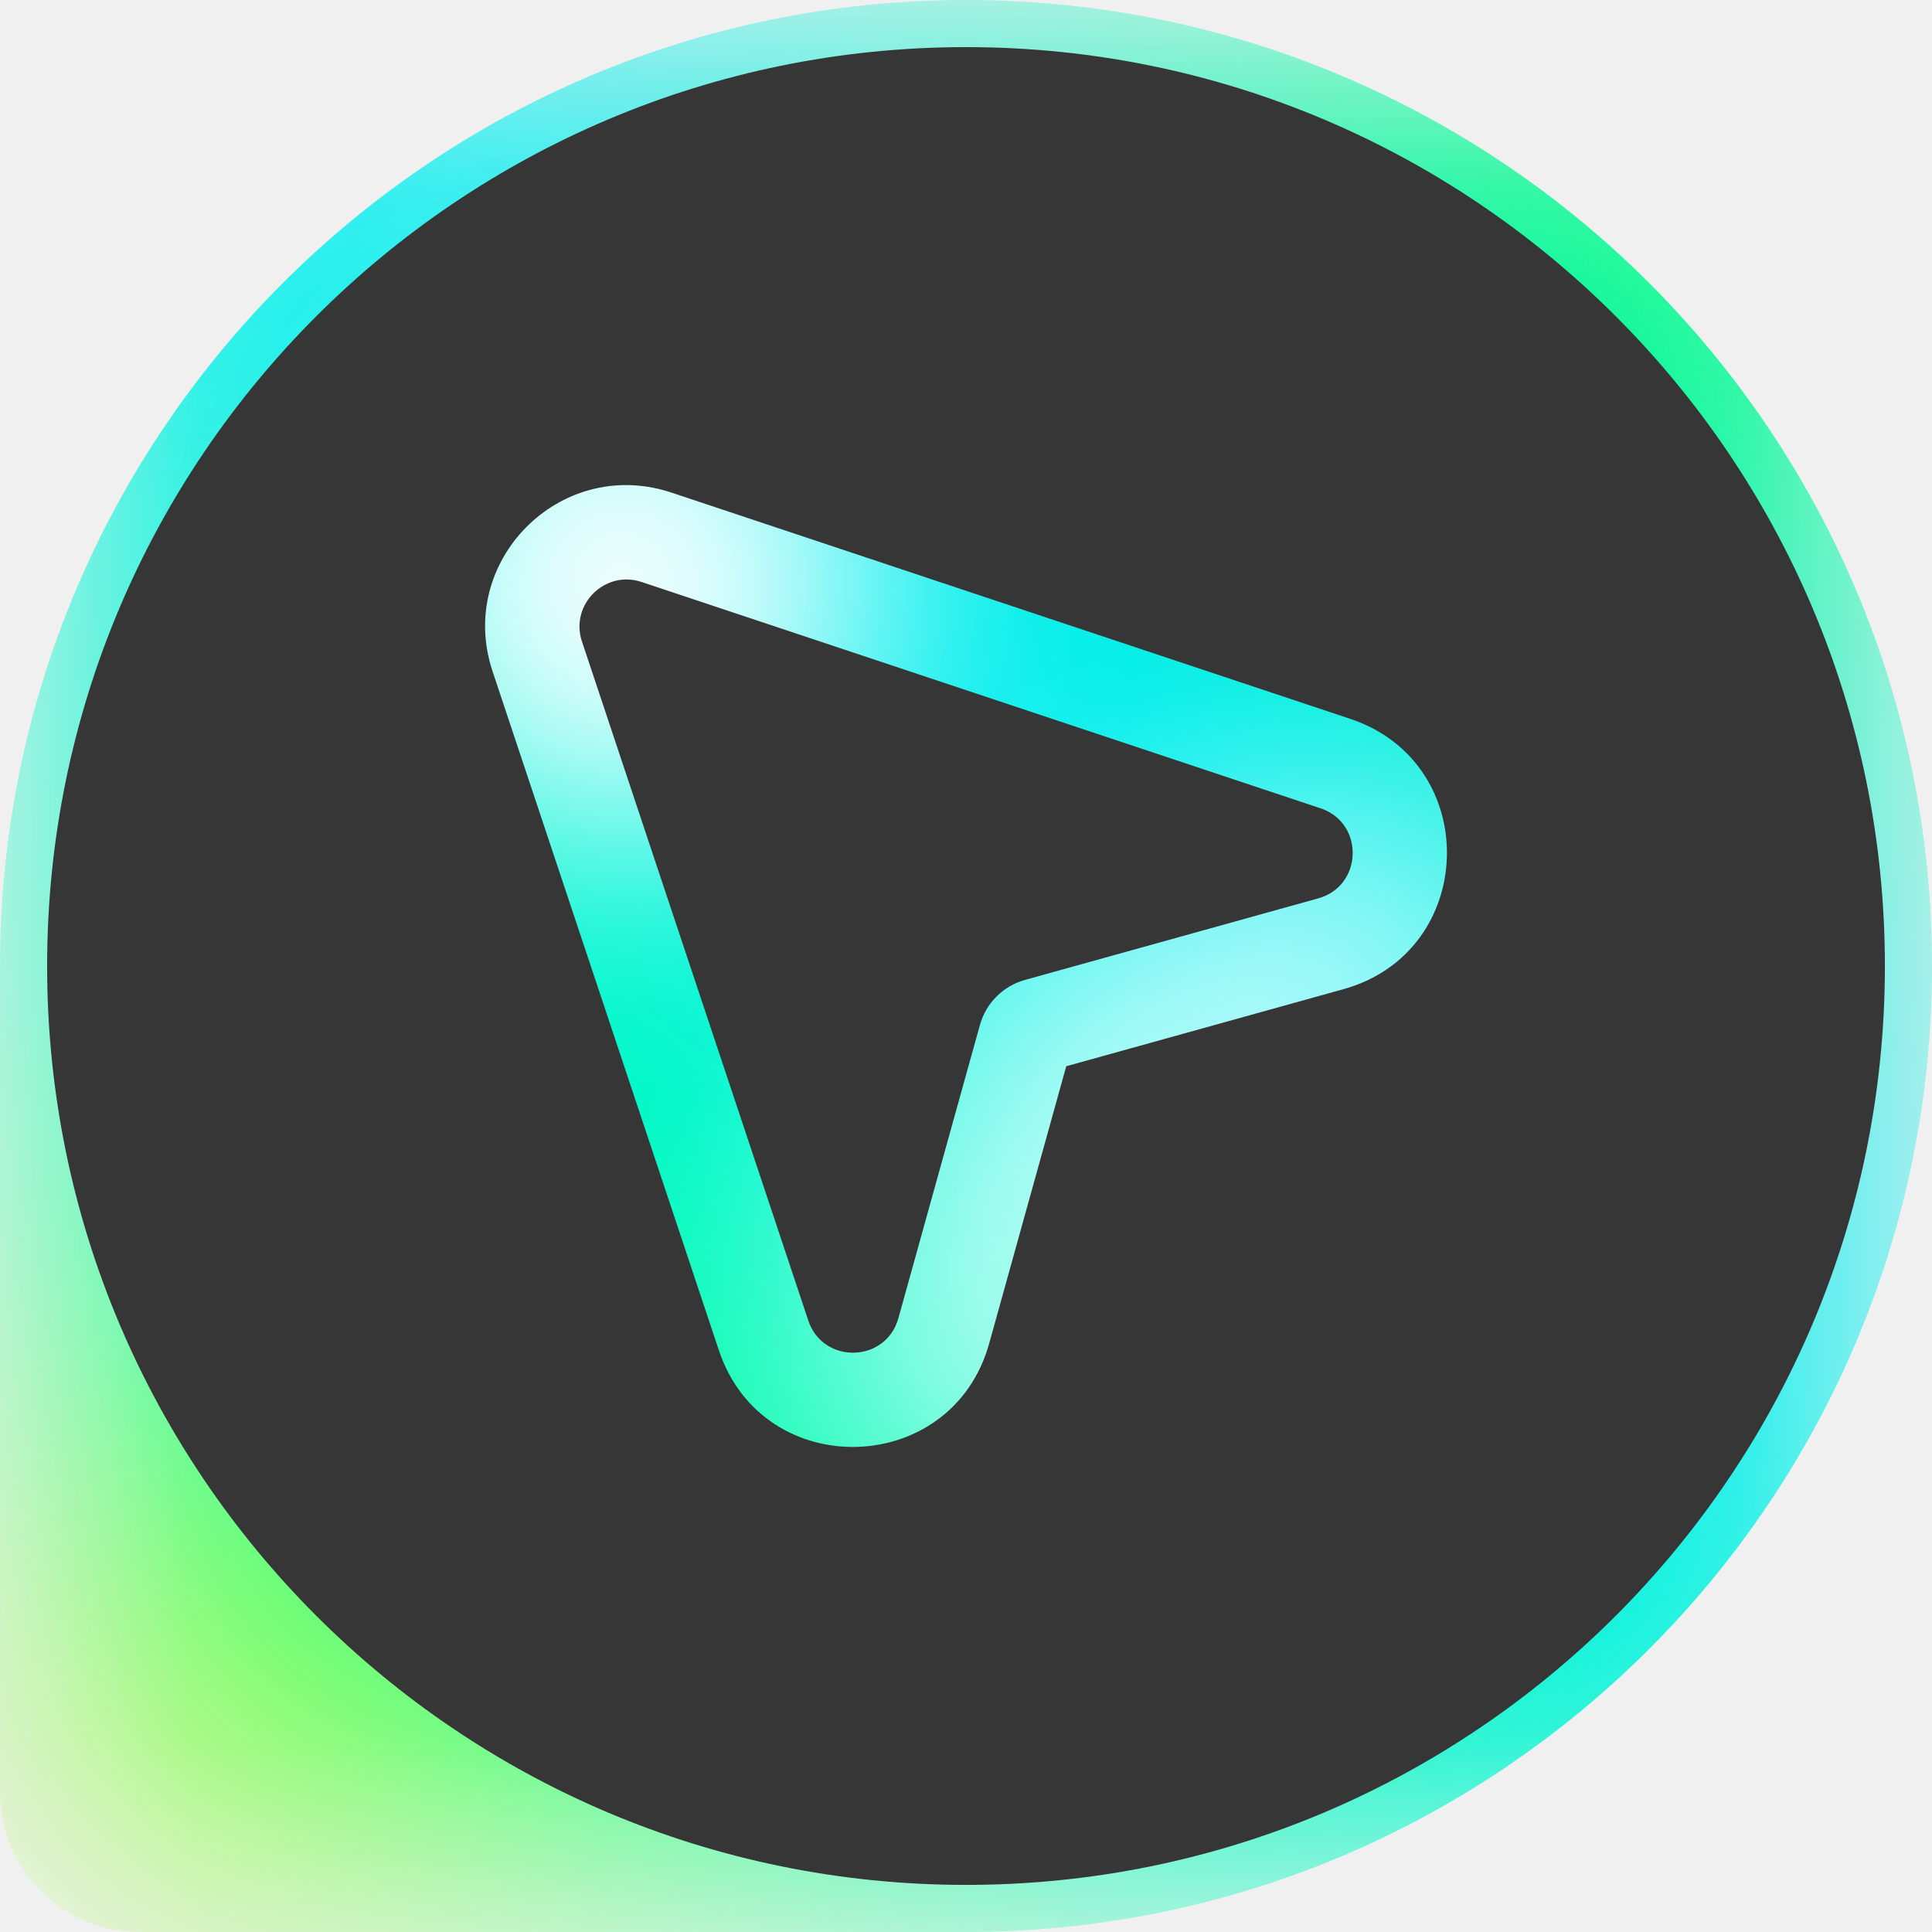
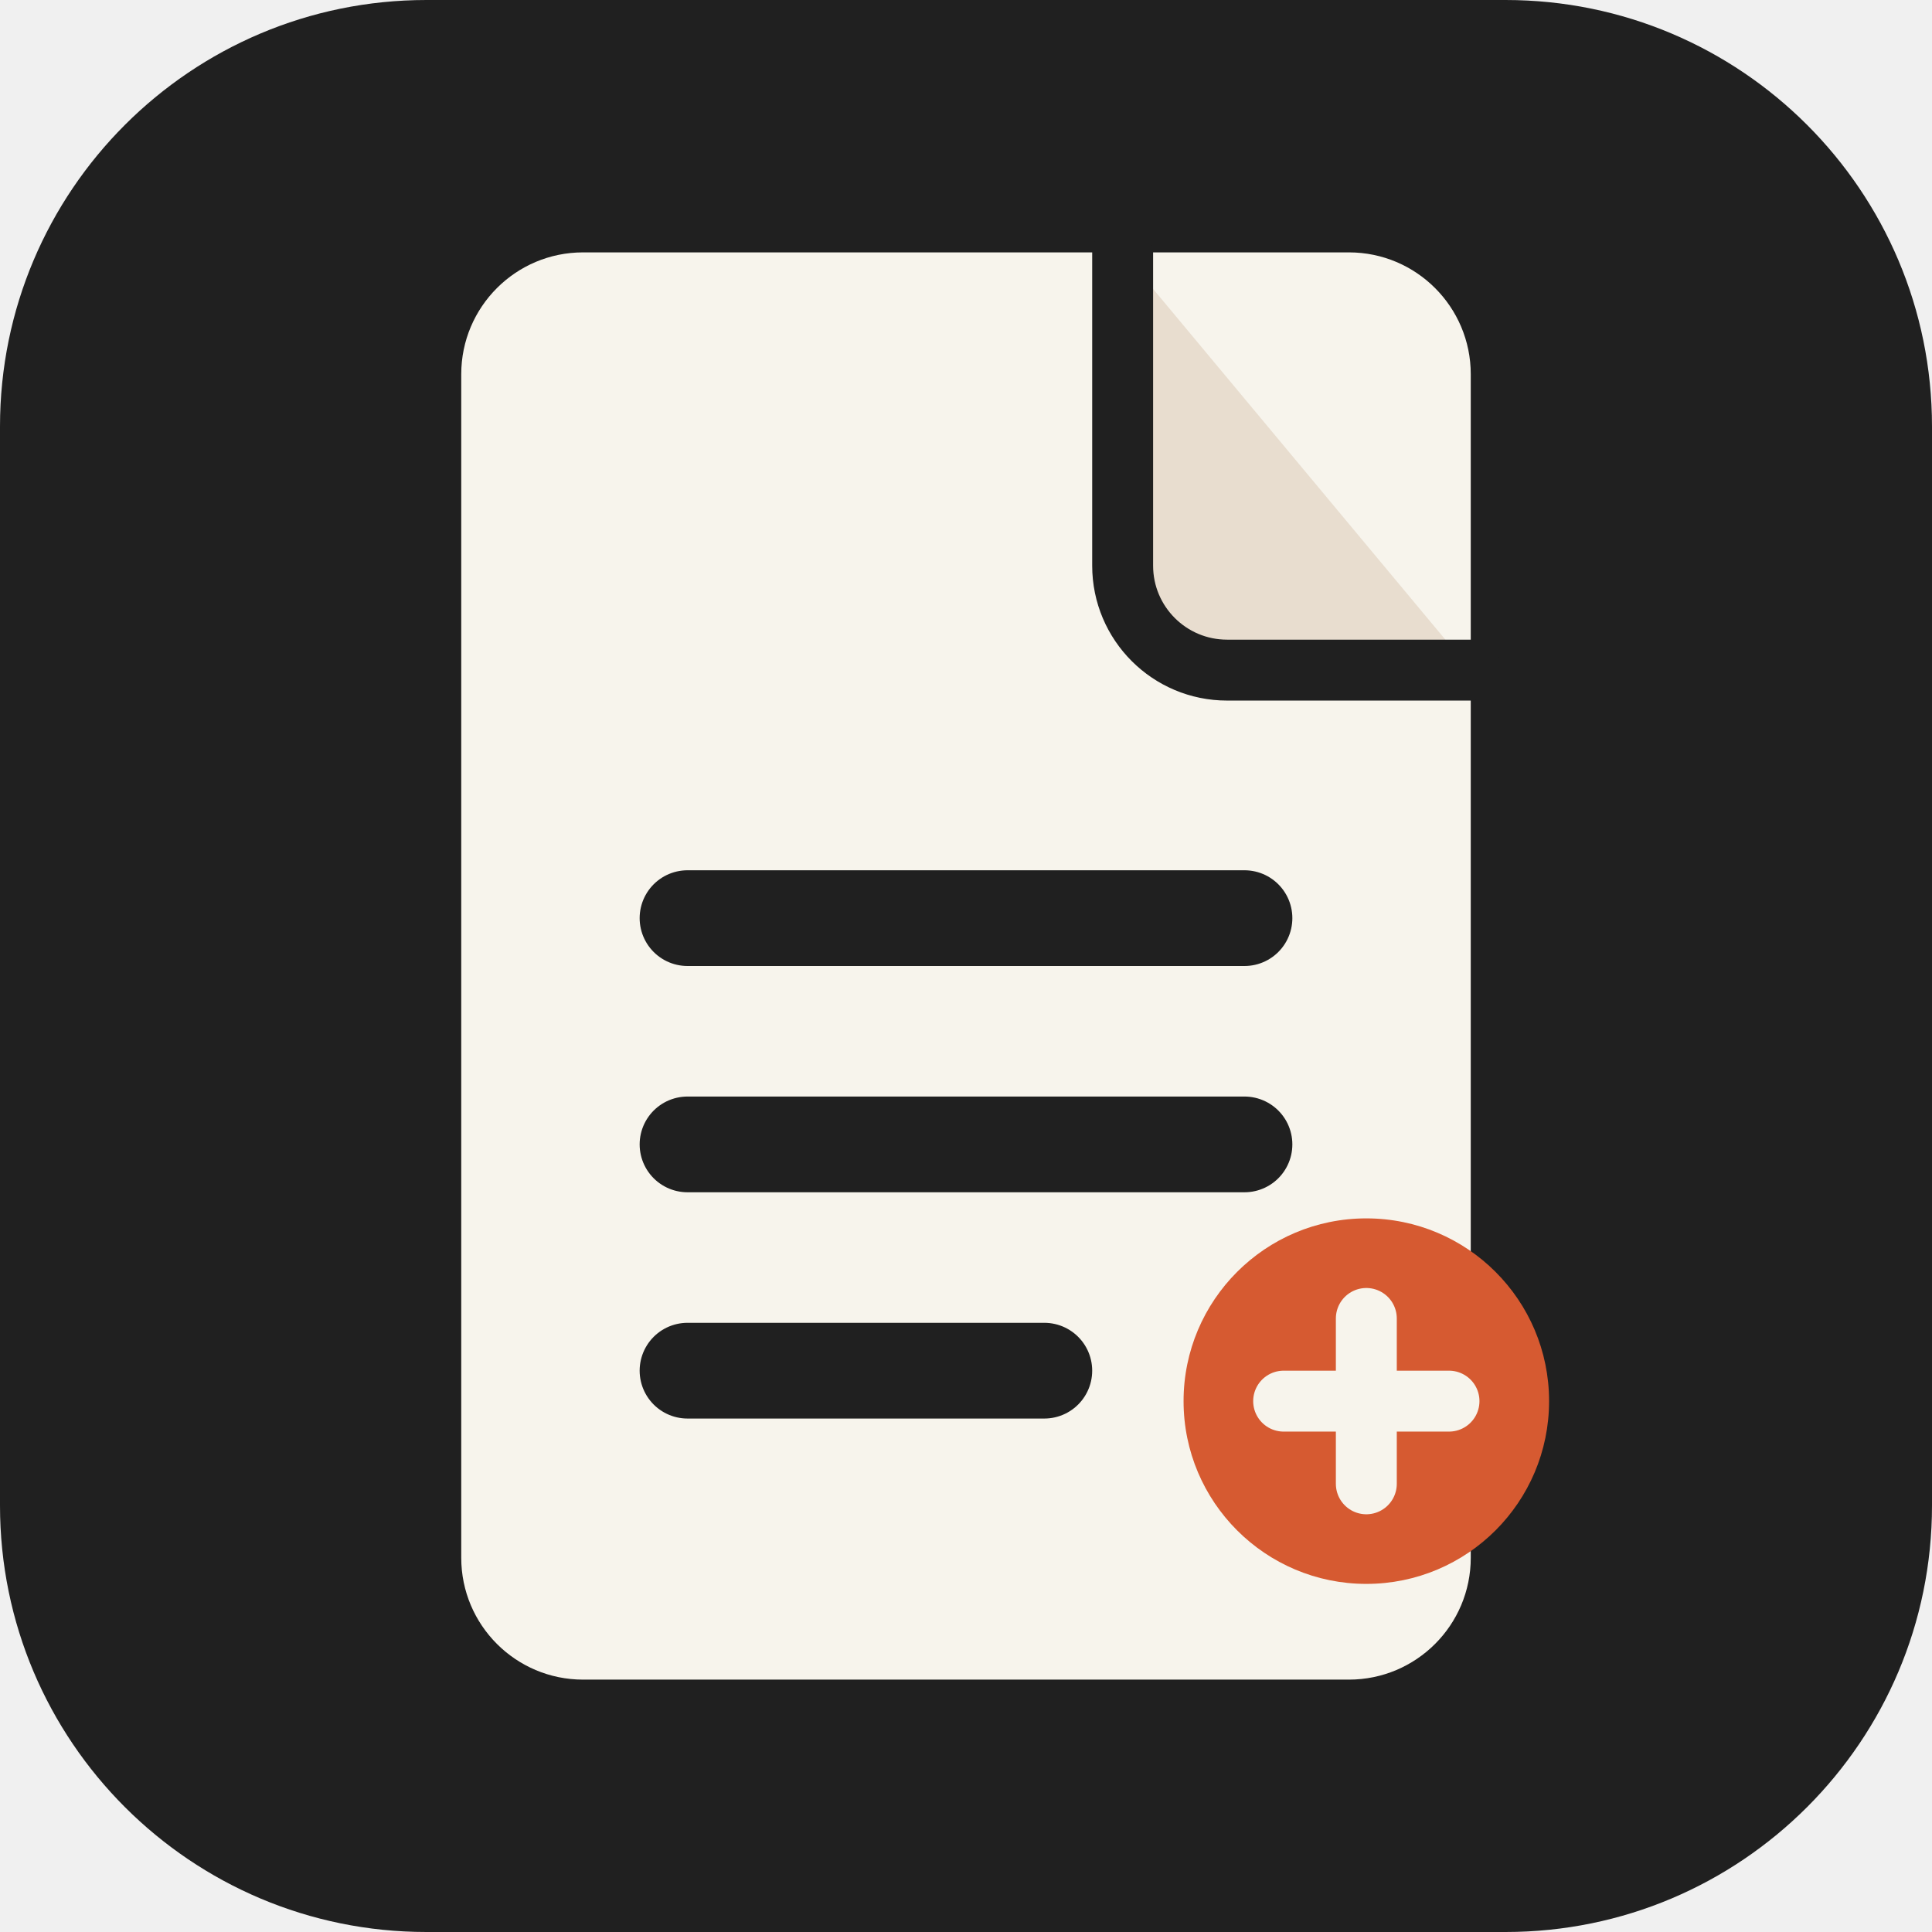
- <svg xmlns="http://www.w3.org/2000/svg" width="533" height="533" viewBox="0 0 533 533" fill="none">
-   <g clip-path="url(#clip0_107_105)">
-     <mask id="mask0_107_105" style="mask-type:alpha" maskUnits="userSpaceOnUse" x="0" y="0" width="534" height="534">
-       <path d="M533.006 266.503C533.006 119.317 413.688 0 266.503 0C119.318 0 0 119.317 0 266.503V494.417C0 515.729 17.277 533.006 38.589 533.006H266.503C413.688 533.006 533.006 413.688 533.006 266.503Z" fill="url(#paint0_linear_107_105)" />
-     </mask>
-     <g mask="url(#mask0_107_105)">
-       <g filter="url(#filter0_f_107_105)">
-         <path d="M559.006 0H-32.5V541.379C-32.5 565.474 -12.967 585.006 11.127 585.006H559.006V0Z" fill="url(#paint1_linear_107_105)" />
-       </g>
-       <g filter="url(#filter1_f_107_105)">
-         <path d="M241.706 161C241.706 122.422 210.431 91.147 171.853 91.147V91.147C133.274 91.147 102 122.422 102 161V161C102 199.579 133.274 230.853 171.853 230.853V230.853C210.431 230.853 241.706 199.579 241.706 161V161Z" fill="white" style="fill:white;fill-opacity:1;" />
-       </g>
-       <g opacity="0.7" filter="url(#filter2_f_107_105)">
-         <path d="M422.555 282.955C436.091 264.202 429.408 237.772 408.585 227.707C403.597 225.296 398.134 224.03 392.595 224.001L368.715 223.877C293.049 223.481 230.694 283.146 227.754 358.755L227.439 366.845C226.585 388.814 237.909 409.466 256.893 420.556C283.361 436.02 317.245 428.853 335.186 403.997L422.555 282.955Z" fill="white" style="fill:white;fill-opacity:1;" />
-       </g>
-     </g>
-     <path d="M266.503 13C406.509 13 520.005 126.497 520.005 266.503C520.005 406.508 406.509 520.006 266.503 520.006C126.498 520.006 13.001 406.508 13.001 266.503C13.001 126.497 126.498 13 266.503 13ZM184.509 135.66C154.284 126.181 125.807 154.972 135.891 185.222L198.322 372.515C210.492 409.028 262.585 407.711 272.896 370.631L294.158 294.158L370.631 272.895C407.711 262.585 409.028 210.493 372.516 198.322L185.223 135.89L184.509 135.66ZM160.557 177.001C157.169 166.838 166.838 157.169 177.001 160.556L364.294 222.988L364.856 223.187C376.448 227.584 375.832 244.462 363.665 247.845L282.762 270.342C276.731 272.018 272.019 276.731 270.342 282.761L247.846 363.665C244.409 376.025 227.045 376.464 222.988 364.294L160.557 177.001Z" fill="#363636" style="fill:#363636;fill:color(display-p3 0.212 0.212 0.212);fill-opacity:1;" />
-   </g>
-   <defs>
-     <filter id="filter0_f_107_105" x="-143.001" y="-110.501" width="812.509" height="806.008" filterUnits="userSpaceOnUse" color-interpolation-filters="sRGB">
-       <feFlood flood-opacity="0" result="BackgroundImageFix" />
-       <feBlend mode="normal" in="SourceGraphic" in2="BackgroundImageFix" result="shape" />
-       <feGaussianBlur stdDeviation="55.251" result="effect1_foregroundBlur_107_105" />
-     </filter>
-     <filter id="filter1_f_107_105" x="34.399" y="23.547" width="274.907" height="274.907" filterUnits="userSpaceOnUse" color-interpolation-filters="sRGB">
-       <feFlood flood-opacity="0" result="BackgroundImageFix" />
-       <feBlend mode="normal" in="SourceGraphic" in2="BackgroundImageFix" result="shape" />
-       <feGaussianBlur stdDeviation="33.8" result="effect1_foregroundBlur_107_105" />
-     </filter>
-     <filter id="filter2_f_107_105" x="159.793" y="156.274" width="337.406" height="340.017" filterUnits="userSpaceOnUse" color-interpolation-filters="sRGB">
-       <feFlood flood-opacity="0" result="BackgroundImageFix" />
-       <feBlend mode="normal" in="SourceGraphic" in2="BackgroundImageFix" result="shape" />
-       <feGaussianBlur stdDeviation="33.8" result="effect1_foregroundBlur_107_105" />
-     </filter>
-     <linearGradient id="paint0_linear_107_105" x1="13" y1="260.003" x2="295.753" y2="533.006" gradientUnits="userSpaceOnUse">
-       <stop stop-color="#D999F7" style="stop-color:#D999F7;stop-color:color(display-p3 0.851 0.6 0.969);stop-opacity:1;" />
-       <stop offset="0.337" stop-color="#00A365" style="stop-color:#00A365;stop-color:color(display-p3 0 0.64 0.397);stop-opacity:1;" />
-       <stop offset="0.673" stop-color="#F8672F" style="stop-color:#F8672F;stop-color:color(display-p3 0.973 0.404 0.184);stop-opacity:1;" />
-       <stop offset="1" stop-color="#9C9C9C" style="stop-color:#9C9C9C;stop-color:color(display-p3 0.612 0.612 0.612);stop-opacity:1;" />
-     </linearGradient>
-     <linearGradient id="paint1_linear_107_105" x1="6.501" y1="533.006" x2="428.077" y2="4.444" gradientUnits="userSpaceOnUse">
-       <stop stop-color="#EEFF00" style="stop-color:#EEFF00;stop-color:color(display-p3 0.933 1 0);stop-opacity:1;" />
-       <stop offset="0.308" stop-color="#00FFAE" style="stop-color:#00FFAE;stop-color:color(display-p3 0 1 0.683);stop-opacity:1;" />
-       <stop offset="0.668" stop-color="#00EAFF" style="stop-color:#00EAFF;stop-color:color(display-p3 0 0.917 1);stop-opacity:1;" />
-       <stop offset="1" stop-color="#00FF6A" style="stop-color:#00FF6A;stop-color:color(display-p3 0 1 0.417);stop-opacity:1;" />
-     </linearGradient>
-     <clipPath id="clip0_107_105">
-       <rect width="533" height="533" fill="white" style="fill:white;fill-opacity:1;" />
-     </clipPath>
-   </defs>
+ <svg xmlns="http://www.w3.org/2000/svg" width="444" height="444" viewBox="0 0 444 444" fill="none">
+   <rect width="444" height="444" rx="98" fill="#202020" />
+   <rect x="106" y="58" width="232" height="328" rx="28" fill="#F7F4EC" />
+   <path d="M258 58v72c0 13.255 10.745 24 24 24h56" fill="#E8DDCF" />
+   <path d="M258 58v72c0 13.255 10.745 24 24 24h56" stroke="#202020" stroke-width="14" stroke-linecap="round" stroke-linejoin="round" />
+   <path d="M158 211h128M158 263h128M158 315h82" stroke="#202020" stroke-width="22" stroke-linecap="round" />
+   <circle cx="314" cy="322" r="42" fill="#D65A31" />
+   <path d="M295 322h38M314 303v38" stroke="#F7F4EC" stroke-width="14" stroke-linecap="round" />
</svg>
